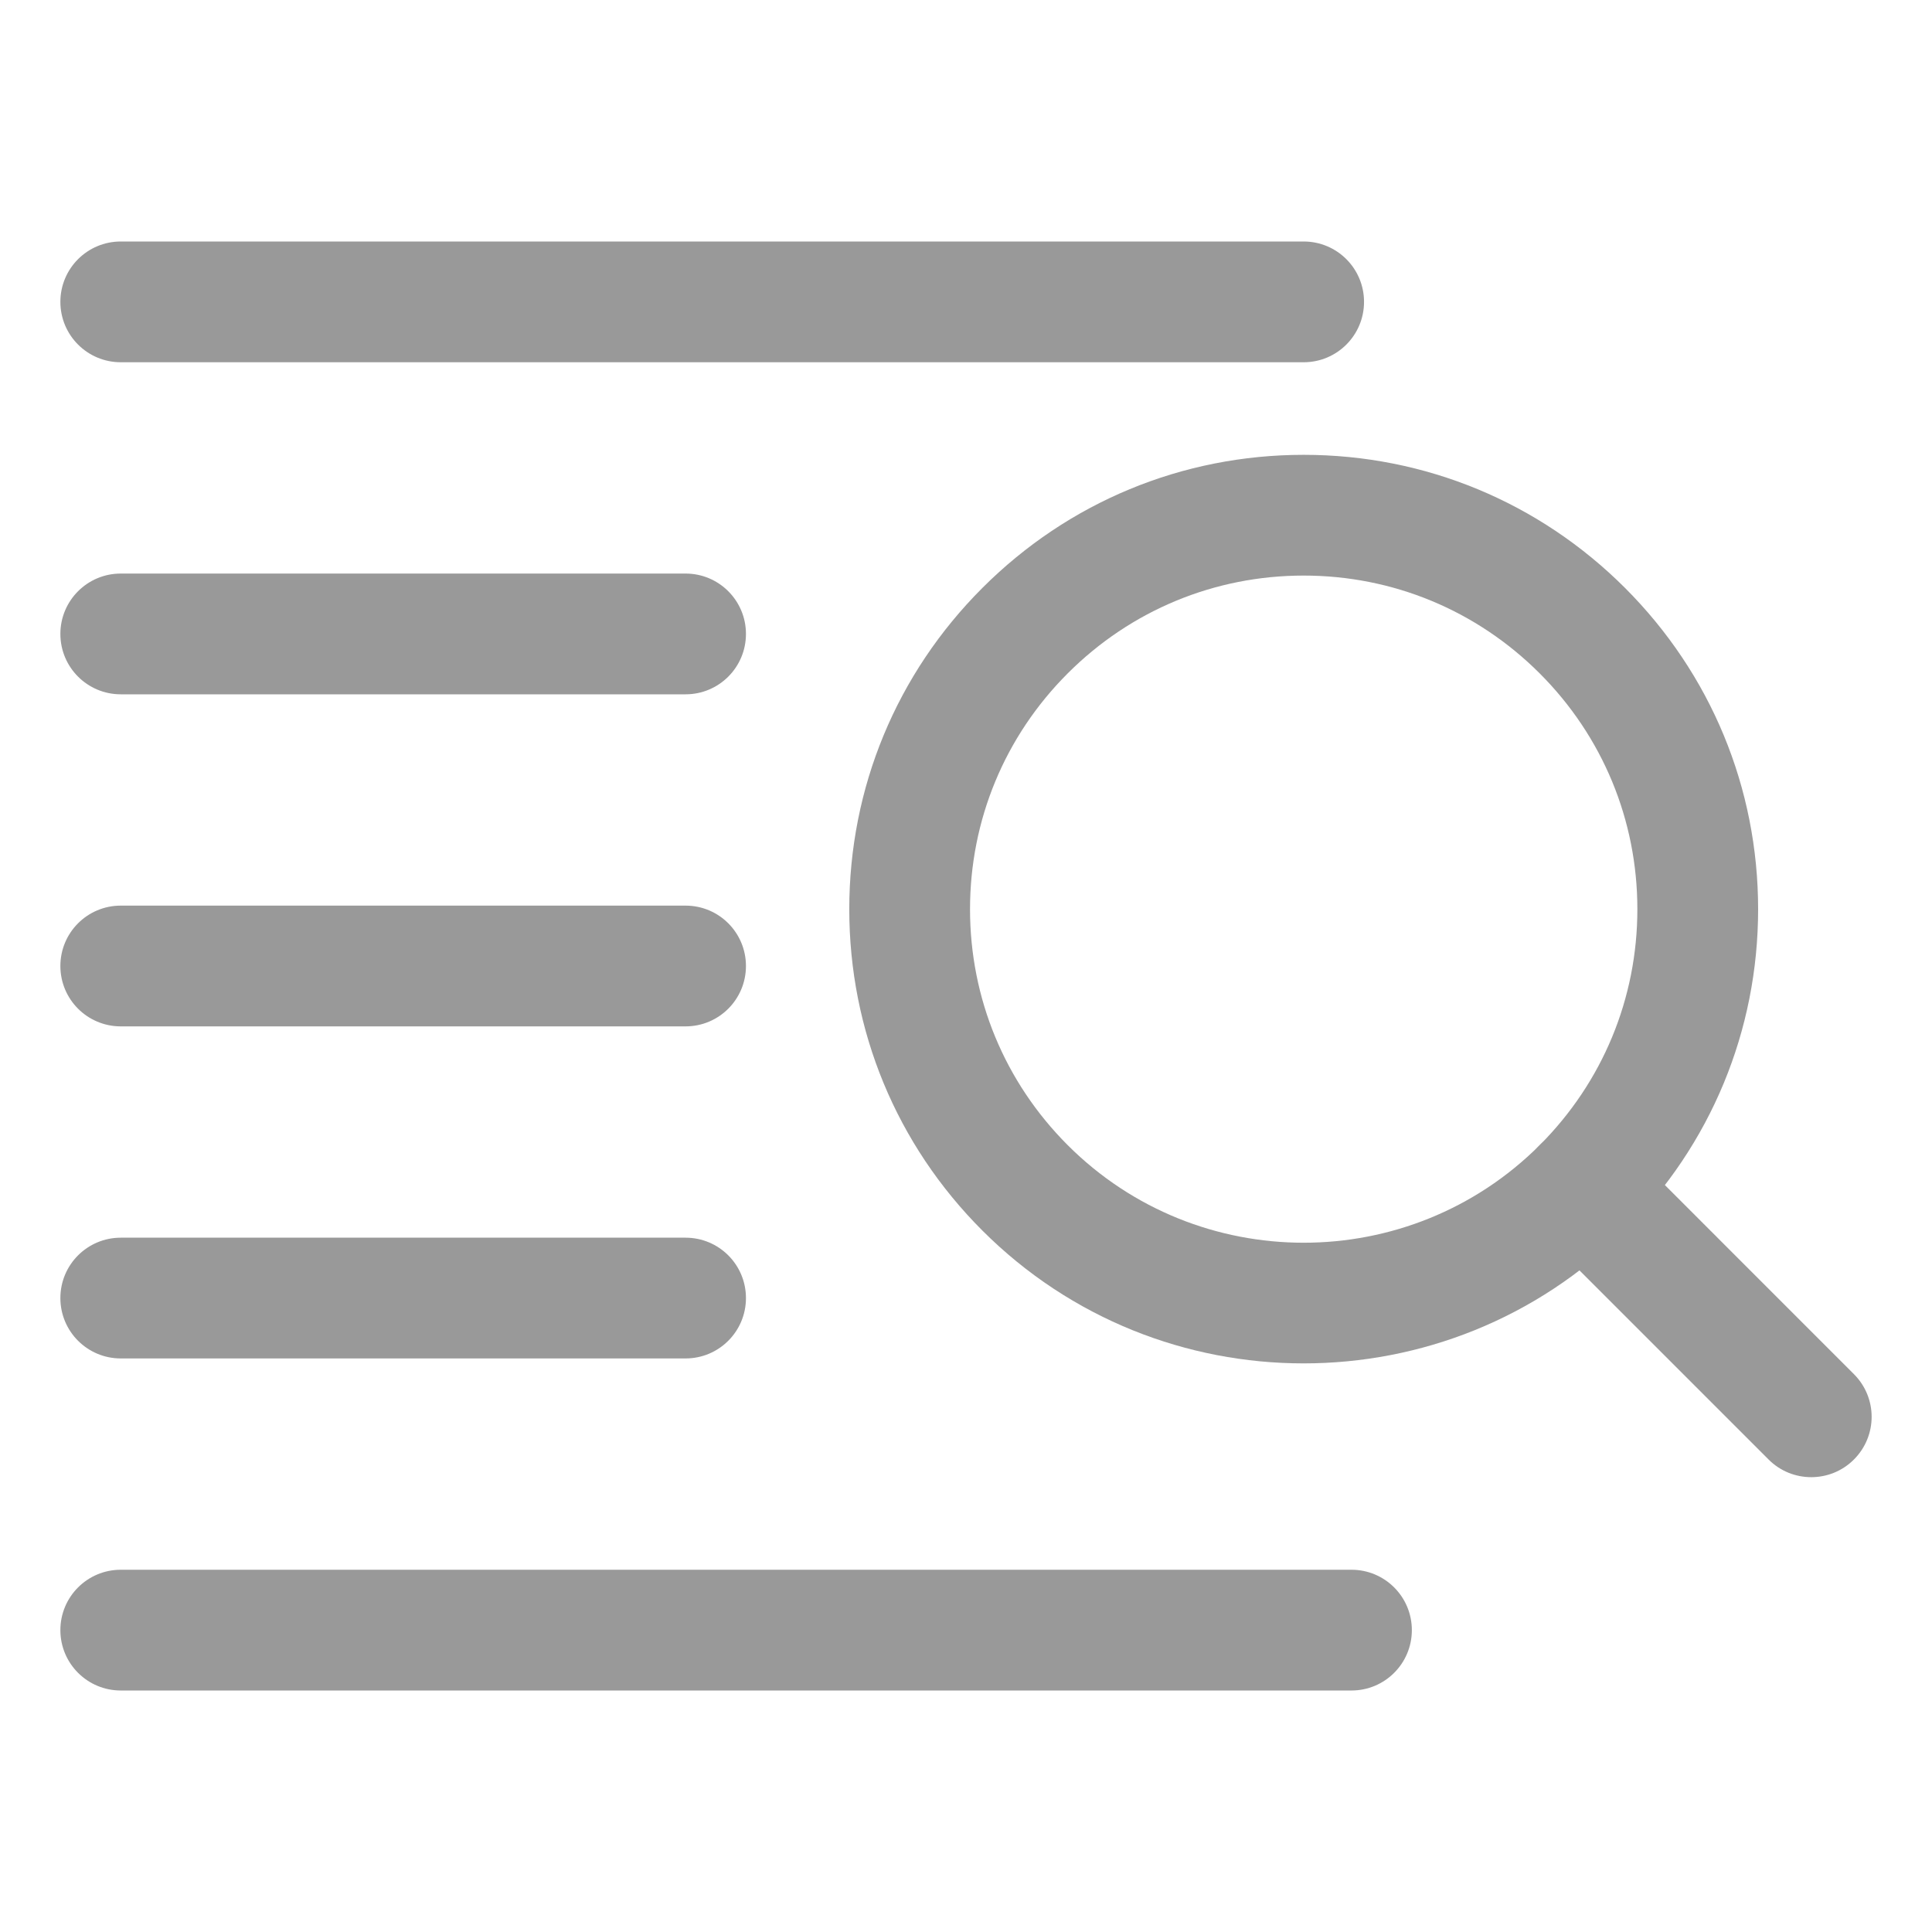
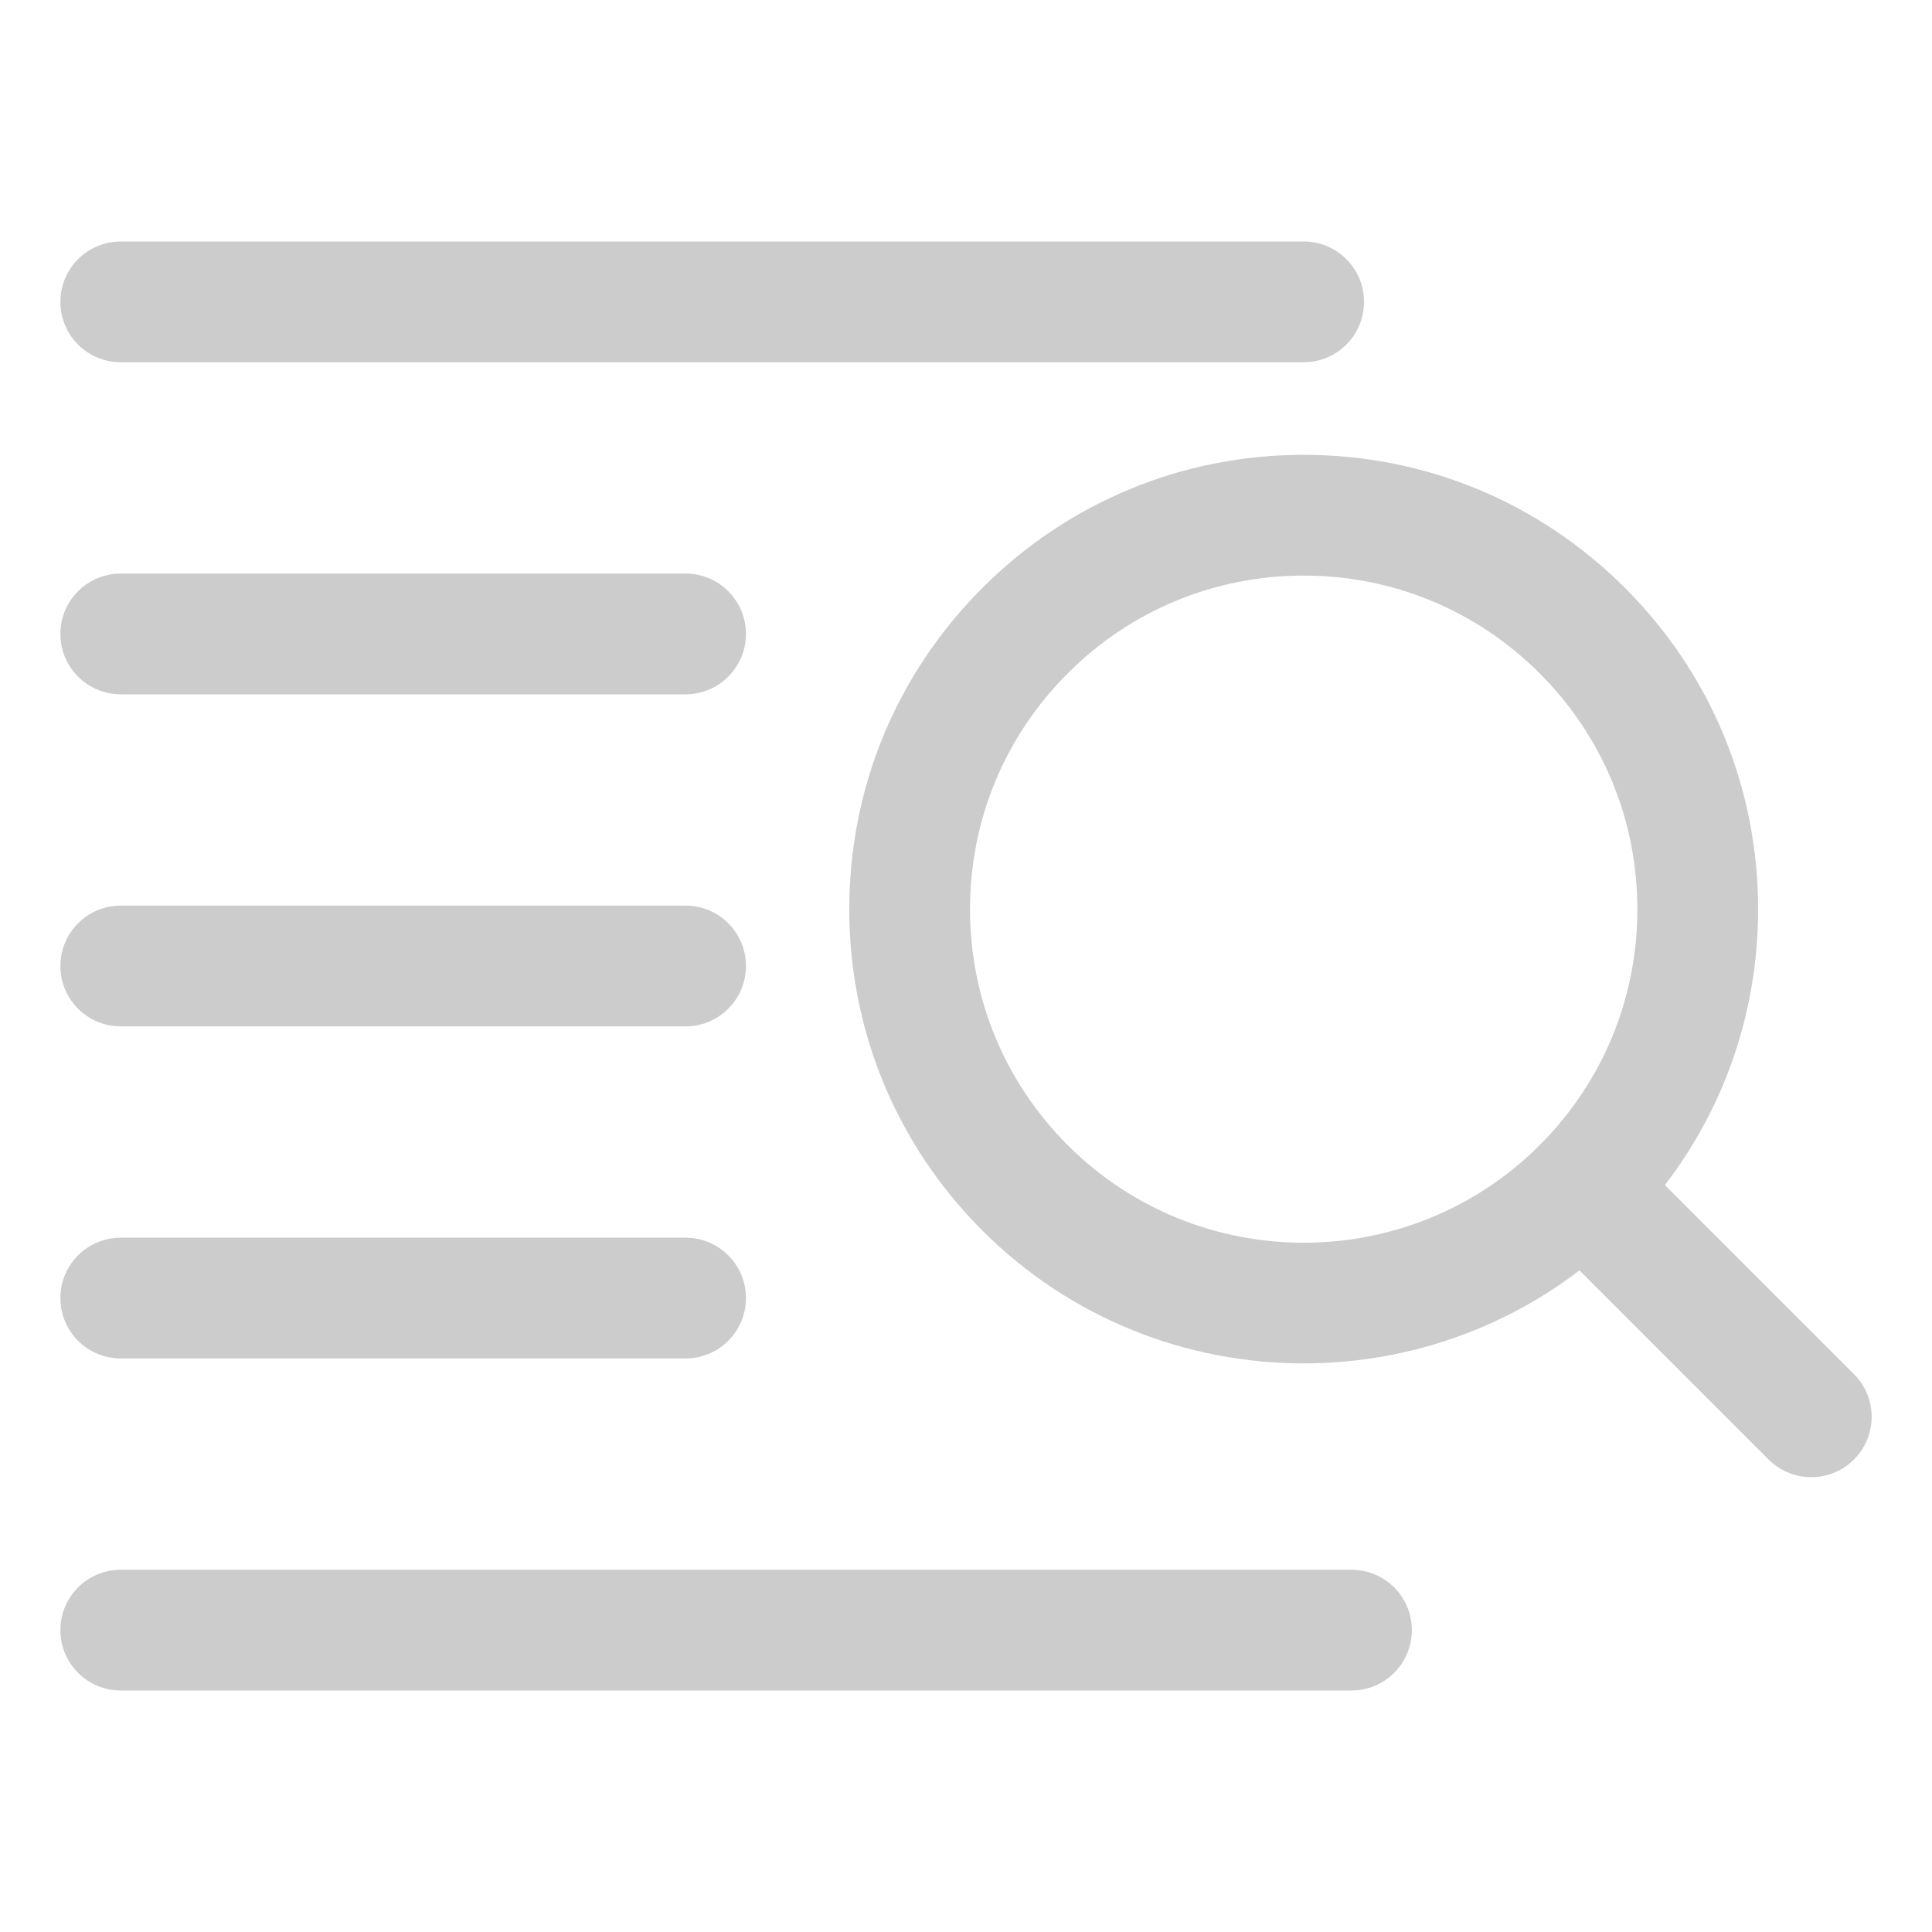
<svg xmlns="http://www.w3.org/2000/svg" width="48" height="48" viewBox="0 0 48 48" fill="none">
-   <path d="M32.389 9H3C2.171 9 1.5 8.329 1.5 7.5C1.5 6.671 2.171 6 3 6H32.389C33.218 6 33.889 6.671 33.889 7.5C33.889 8.329 33.218 9 32.389 9Z" fill="#999999" />
-   <path d="M17.033 17.25H3C2.171 17.25 1.5 16.579 1.5 15.75C1.5 14.921 2.171 14.25 3 14.25H17.033C17.862 14.25 18.533 14.921 18.533 15.75C18.533 16.579 17.862 17.25 17.033 17.25Z" fill="#999999" />
-   <path d="M17.033 25.5H3C2.171 25.5 1.5 24.829 1.5 24C1.5 23.171 2.171 22.5 3 22.5H17.033C17.862 22.5 18.533 23.171 18.533 24C18.533 24.829 17.862 25.5 17.033 25.5Z" fill="#999999" />
-   <path d="M17.033 33.75H3C2.171 33.75 1.5 33.079 1.5 32.25C1.5 31.421 2.171 30.75 3 30.75H17.033C17.862 30.75 18.533 31.421 18.533 32.25C18.533 33.079 17.862 33.75 17.033 33.75Z" fill="#999999" />
-   <path d="M33.577 42H3C2.171 42 1.5 41.329 1.5 40.5C1.5 39.671 2.171 39 3 39H33.577C34.406 39 35.077 39.671 35.077 40.5C35.077 41.329 34.406 42 33.577 42Z" fill="#999999" />
-   <path d="M45 36.7C44.616 36.7 44.232 36.554 43.94 36.261L38.252 30.573C37.666 29.987 37.666 29.038 38.252 28.452C38.837 27.866 39.787 27.866 40.373 28.452L46.06 34.14C46.647 34.726 46.647 35.675 46.06 36.261C45.768 36.554 45.384 36.7 45 36.7Z" fill="#999999" />
-   <path d="M32.389 33.873C29.498 33.874 26.607 32.773 24.407 30.573C22.274 28.44 21.1 25.605 21.1 22.589C21.1 19.573 22.274 16.739 24.407 14.607C26.539 12.475 29.373 11.3 32.389 11.3C35.405 11.3 38.24 12.475 40.373 14.607C42.505 16.739 43.68 19.573 43.68 22.589C43.68 25.605 42.505 28.44 40.373 30.573C38.171 32.773 35.279 33.873 32.389 33.873ZM32.389 14.3C30.176 14.3 28.094 15.163 26.528 16.729C24.962 18.294 24.1 20.376 24.1 22.589C24.1 24.804 24.962 26.886 26.528 28.452C29.76 31.683 35.017 31.683 38.252 28.452C39.817 26.886 40.68 24.804 40.68 22.589C40.68 20.376 39.817 18.294 38.252 16.729C36.685 15.163 34.604 14.3 32.389 14.3Z" fill="#999999" />
+   <path d="M32.389 9H3C2.171 9 1.5 8.329 1.5 7.5C1.5 6.671 2.171 6 3 6H32.389C33.218 6 33.889 6.671 33.889 7.5C33.889 8.329 33.218 9 32.389 9Z" fill="#CCCCCC" />
+   <path d="M17.033 17.25H3C2.171 17.25 1.5 16.579 1.5 15.75C1.5 14.921 2.171 14.25 3 14.25H17.033C17.862 14.25 18.533 14.921 18.533 15.75C18.533 16.579 17.862 17.25 17.033 17.25Z" fill="#CCCCCC" />
+   <path d="M17.033 25.5H3C2.171 25.5 1.5 24.829 1.5 24C1.5 23.171 2.171 22.5 3 22.5H17.033C17.862 22.5 18.533 23.171 18.533 24C18.533 24.829 17.862 25.5 17.033 25.5Z" fill="#CCCCCC" />
+   <path d="M17.033 33.75H3C2.171 33.75 1.5 33.079 1.5 32.25C1.5 31.421 2.171 30.75 3 30.75H17.033C17.862 30.75 18.533 31.421 18.533 32.25C18.533 33.079 17.862 33.75 17.033 33.75Z" fill="#CCCCCC" />
+   <path d="M33.577 42H3C2.171 42 1.5 41.329 1.5 40.5C1.5 39.671 2.171 39 3 39H33.577C34.406 39 35.077 39.671 35.077 40.5C35.077 41.329 34.406 42 33.577 42Z" fill="#CCCCCC" />
+   <path d="M45.001 36.7C44.617 36.7 44.233 36.554 43.94 36.261L38.252 30.573C37.666 29.987 37.666 29.038 38.252 28.452C38.838 27.866 39.787 27.866 40.373 28.452L46.061 34.14C46.647 34.726 46.647 35.675 46.061 36.261C45.768 36.554 45.384 36.7 45.001 36.7Z" fill="#CCCCCC" />
+   <path d="M32.389 33.873C29.498 33.874 26.607 32.773 24.407 30.573C22.274 28.44 21.1 25.605 21.1 22.589C21.1 19.573 22.274 16.739 24.407 14.607C26.539 12.475 29.373 11.3 32.389 11.3C35.405 11.3 38.24 12.475 40.373 14.607C42.505 16.739 43.68 19.573 43.68 22.589C43.68 25.605 42.505 28.44 40.373 30.573C38.171 32.773 35.279 33.873 32.389 33.873ZM32.389 14.3C30.176 14.3 28.094 15.163 26.528 16.729C24.962 18.294 24.1 20.376 24.1 22.589C24.1 24.804 24.962 26.886 26.528 28.452C29.76 31.683 35.017 31.683 38.252 28.452C39.817 26.886 40.68 24.804 40.68 22.589C40.68 20.376 39.817 18.294 38.252 16.729C36.685 15.163 34.604 14.3 32.389 14.3Z" fill="#CCCCCC" />
</svg>
